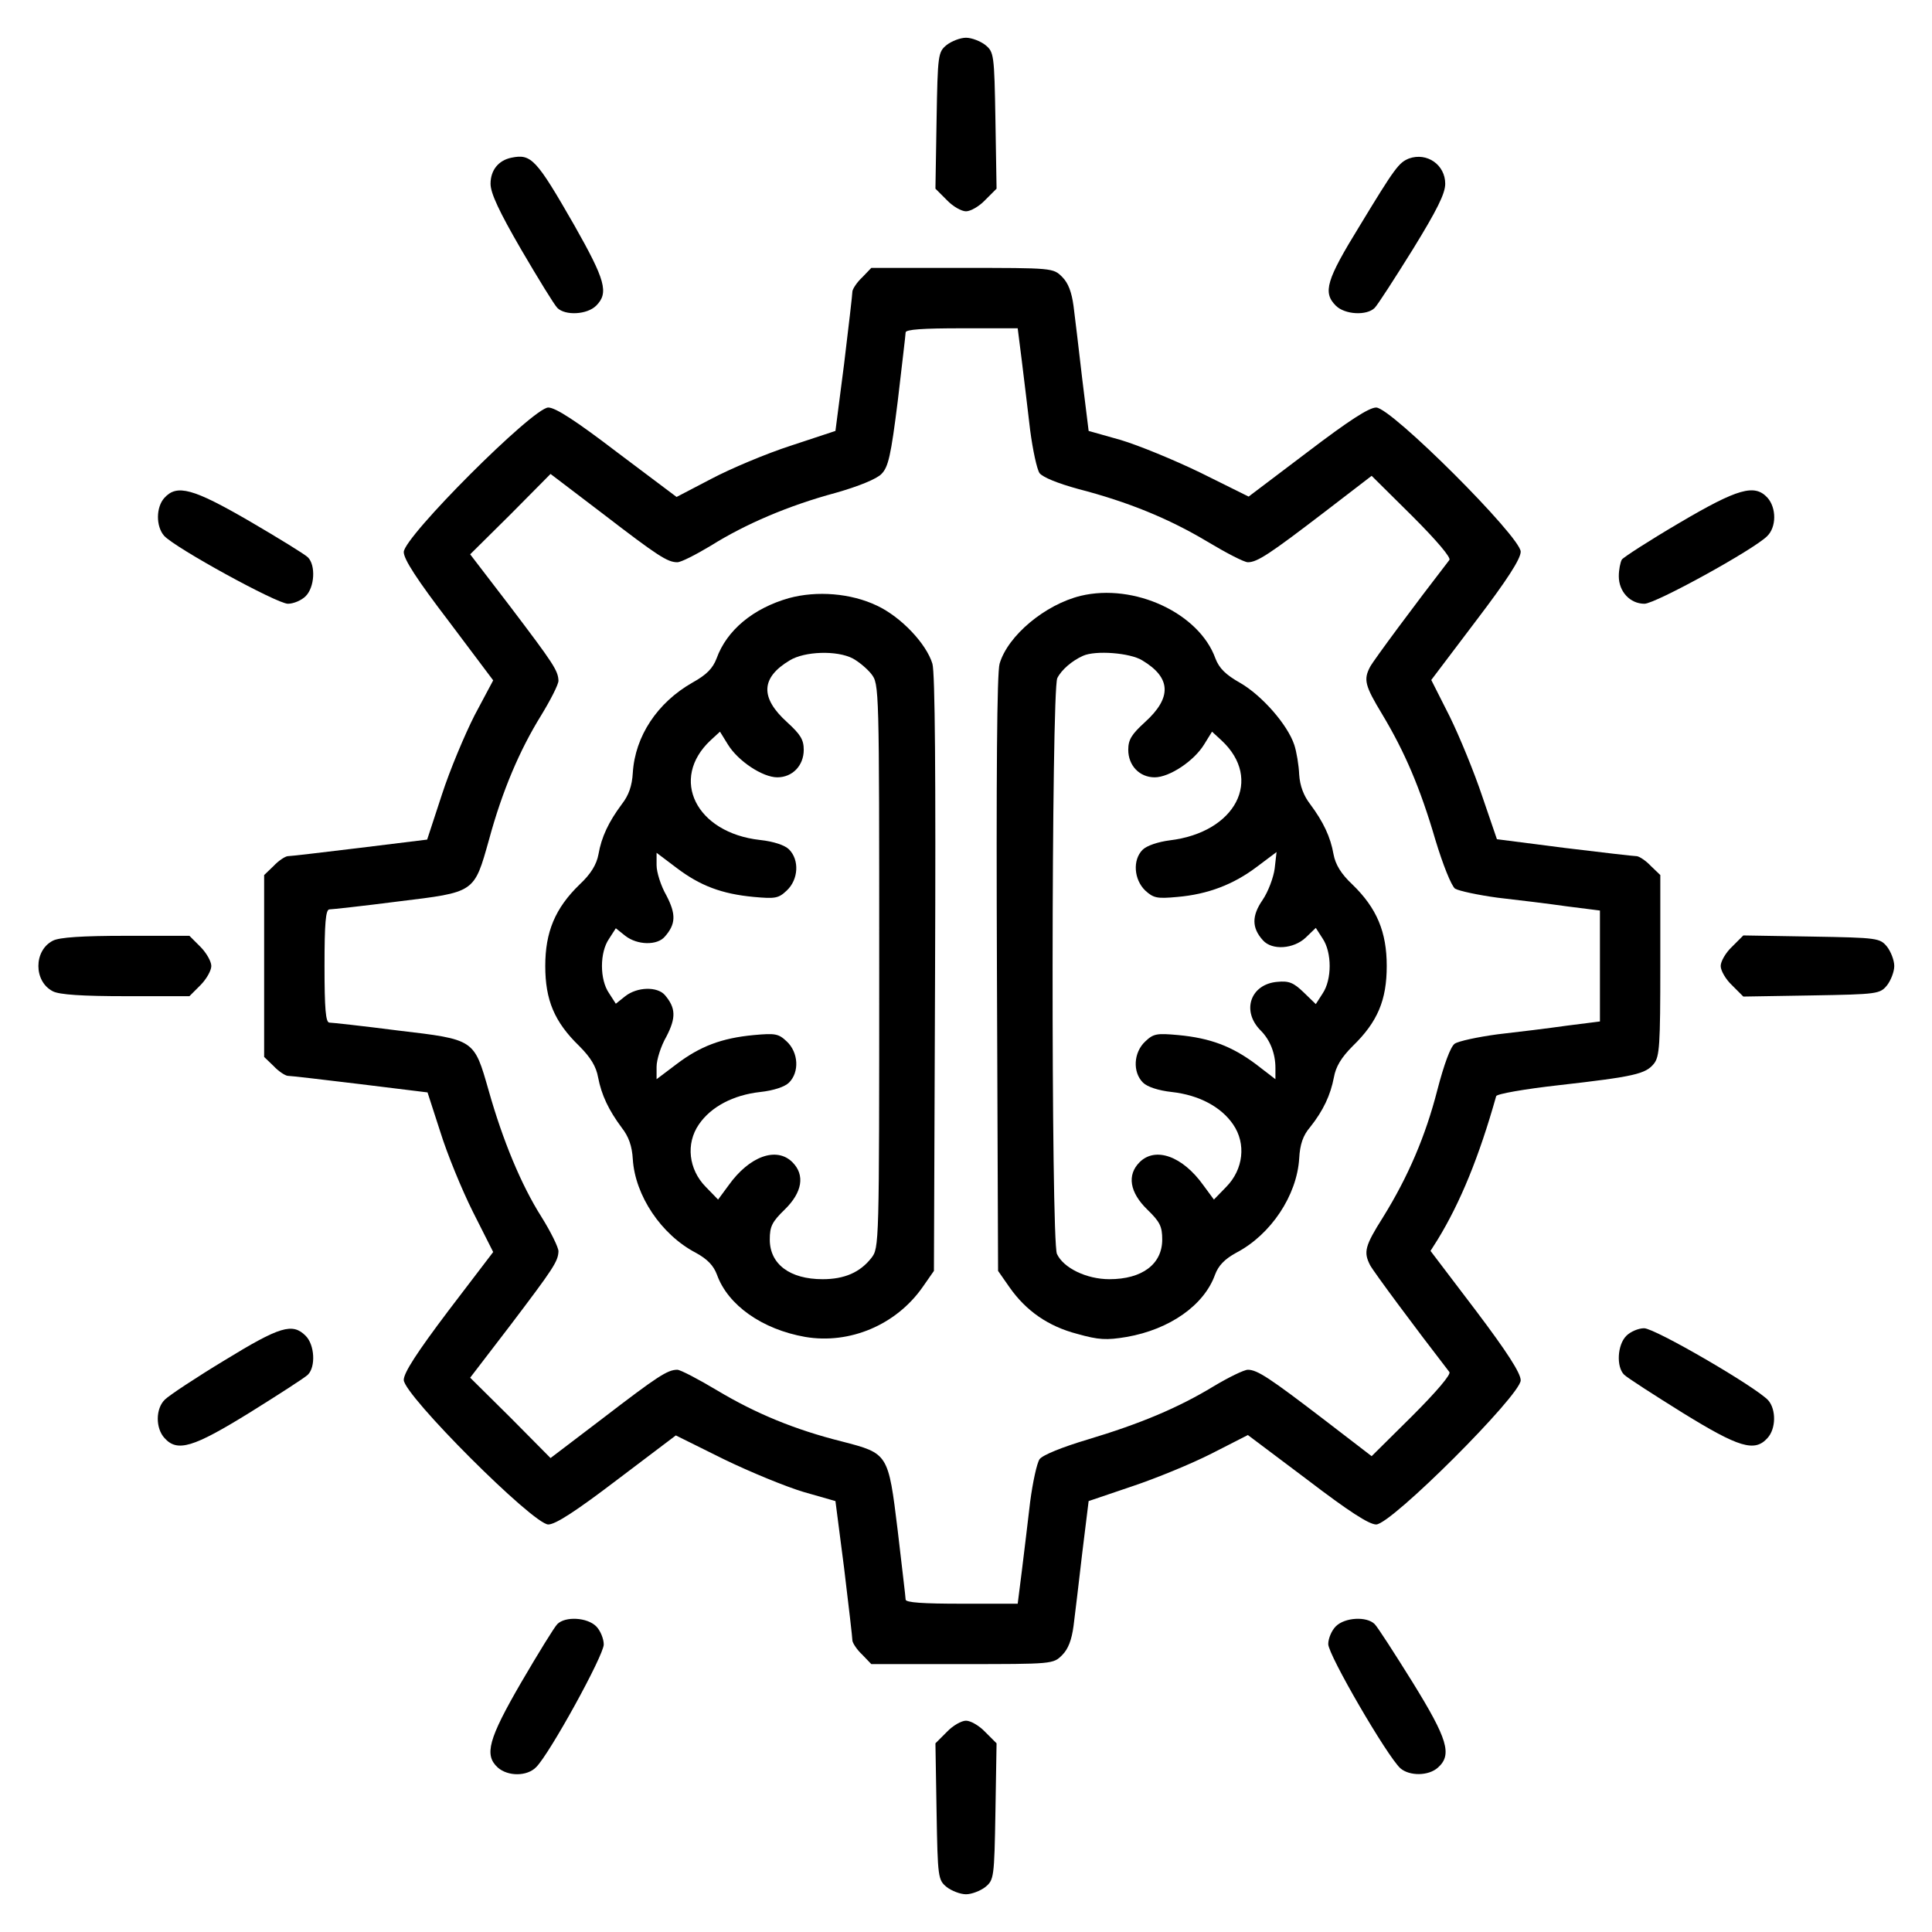
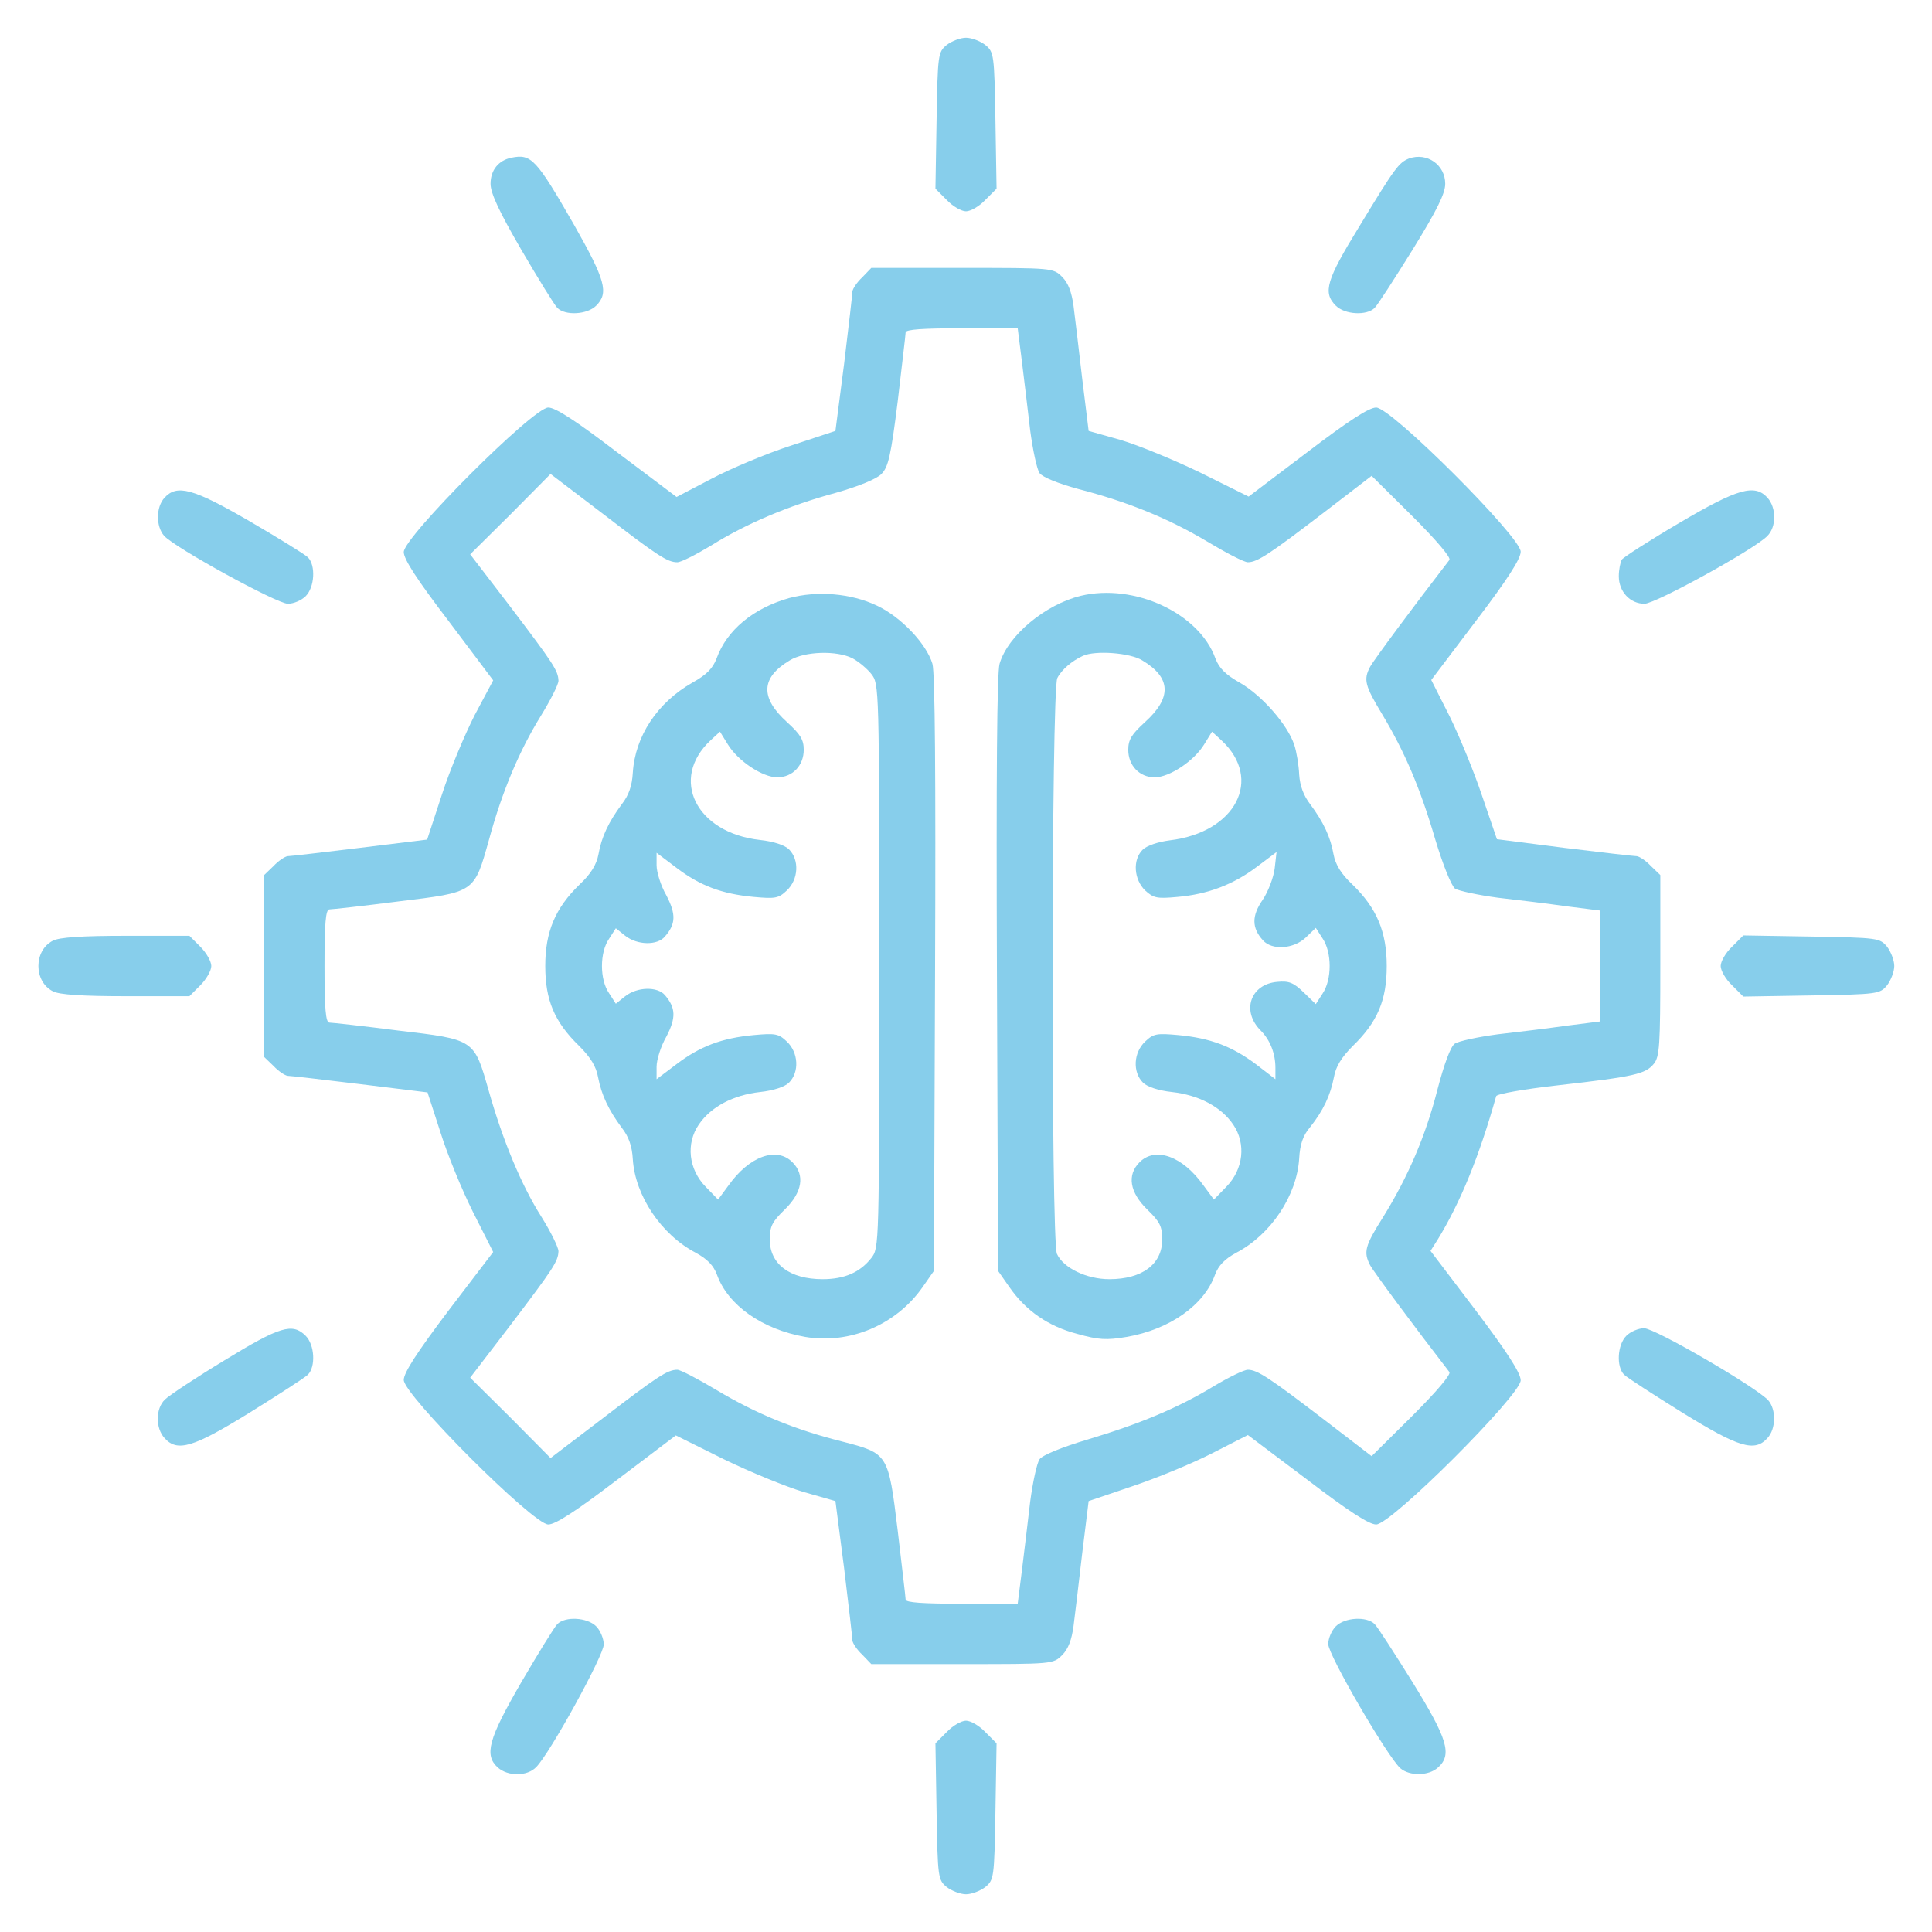
<svg xmlns="http://www.w3.org/2000/svg" version="1.0" width="512pt" height="512pt" viewBox="0 0 512 512" preserveAspectRatio="xMidYMid meet">
-   <g transform="translate(0,512) scale(0.1,-0.1)" fill="#000000" stroke="none">
+   <g transform="translate(0,512) scale(0.1,-0.1)" fill="#87CEEB " stroke="none">
    <path d="M2509 5001 c-23 -19 -24 -24 -27 -200 l-3 -181 30 -30 c16 -17 39 -30 51 -30 12 0 35 13 51 30 l30 30 -3 181 c-3 176 -4 181 -27 200 -13 10 -36 19 -51 19 -15 0 -38 -9 -51 -19z" />
    <path d="M1355 4702 c-34 -7 -55 -33 -55 -69 0 -25 23 -74 81 -174 45 -77 88 -147 96 -155 21 -21 79 -18 103 6 34 34 24 68 -58 213 -101 176 -114 190 -167 179z" />
    <path d="M3734 4700 c-27 -11 -37 -24 -131 -179 -88 -143 -98 -176 -63 -211 24 -24 82 -27 103 -6 8 8 53 78 101 155 64 104 86 148 86 174 0 50 -48 84 -96 67z" />
    <path d="M2285 4385 c-14 -13 -25 -30 -26 -37 0 -7 -10 -93 -22 -192 l-23 -178 -118 -39 c-65 -21 -160 -61 -211 -88 l-92 -48 -157 118 c-110 84 -164 119 -183 119 -40 0 -383 -343 -383 -383 0 -19 35 -73 119 -183 l118 -157 -49 -92 c-26 -51 -66 -146 -87 -211 l-39 -119 -179 -22 c-98 -12 -184 -22 -191 -22 -7 -1 -24 -12 -37 -26 l-25 -24 0 -241 0 -241 25 -24 c13 -14 30 -25 37 -26 7 0 94 -10 192 -22 l179 -22 34 -105 c18 -58 57 -153 86 -211 l54 -107 -119 -156 c-83 -110 -118 -164 -118 -183 0 -40 343 -383 383 -383 19 0 73 35 182 118 l156 118 127 -63 c70 -34 165 -73 212 -87 l84 -24 23 -178 c12 -99 22 -185 22 -192 1 -7 12 -24 26 -37 l24 -25 241 0 c240 0 241 0 265 24 16 16 25 40 30 77 4 30 14 116 23 193 l17 138 115 39 c63 21 158 60 211 87 l96 49 157 -118 c110 -84 164 -119 183 -119 40 0 383 343 383 382 0 19 -36 75 -119 185 l-120 158 19 30 c60 98 110 220 155 380 1 6 76 19 165 29 203 23 231 30 253 57 15 19 17 48 17 261 l0 239 -25 24 c-13 14 -30 25 -37 26 -7 0 -94 10 -192 22 l-179 23 -39 114 c-21 63 -60 158 -86 211 l-49 97 118 156 c83 109 119 165 119 184 0 39 -343 382 -383 382 -19 0 -73 -35 -182 -118 l-156 -118 -127 63 c-70 34 -165 73 -212 87 l-85 24 -17 138 c-9 77 -19 163 -23 193 -5 37 -14 61 -30 77 -24 24 -25 24 -265 24 l-241 0 -24 -25z m423 -222 c6 -49 16 -131 22 -183 7 -53 18 -104 25 -114 9 -11 48 -27 103 -42 131 -34 239 -78 341 -139 50 -30 98 -55 108 -55 25 0 58 22 203 133 l125 96 107 -106 c66 -66 104 -111 99 -117 -92 -119 -201 -266 -210 -283 -18 -34 -14 -50 32 -126 60 -100 101 -196 141 -333 20 -66 42 -121 52 -129 10 -6 61 -17 113 -24 53 -6 135 -16 184 -23 l87 -11 0 -147 0 -147 -87 -11 c-49 -7 -131 -17 -184 -23 -52 -7 -104 -18 -114 -25 -11 -8 -28 -54 -46 -123 -31 -121 -77 -229 -144 -337 -48 -76 -52 -92 -34 -127 9 -17 118 -164 210 -283 5 -6 -33 -51 -99 -117 l-107 -106 -125 96 c-145 111 -178 133 -203 133 -10 0 -51 -20 -91 -44 -94 -57 -194 -99 -334 -141 -67 -20 -119 -41 -127 -52 -7 -10 -18 -60 -25 -113 -6 -52 -16 -134 -22 -183 l-11 -87 -148 0 c-103 0 -149 3 -149 11 0 6 -10 88 -21 183 -25 205 -25 204 -148 236 -124 31 -228 74 -330 135 -50 30 -98 55 -106 55 -26 0 -52 -17 -198 -129 l-138 -105 -106 107 -107 106 105 137 c116 153 128 171 129 198 0 10 -20 51 -45 91 -54 85 -103 204 -140 335 -39 136 -36 135 -240 159 -93 12 -176 21 -182 21 -10 0 -13 37 -13 150 0 113 3 150 13 150 6 0 89 9 182 21 205 25 201 22 241 164 35 129 81 237 138 329 25 41 46 82 46 92 -1 27 -13 45 -129 198 l-105 137 107 106 106 107 138 -105 c147 -113 172 -129 198 -129 10 0 49 20 89 44 91 57 205 106 331 140 60 17 109 37 121 50 18 18 25 48 43 192 11 95 21 177 21 183 0 8 46 11 149 11 l148 0 11 -87z" />
    <path d="M2091 3535 c-95 -27 -165 -85 -192 -160 -10 -26 -26 -43 -64 -64 -93 -53 -152 -142 -158 -239 -2 -35 -11 -60 -29 -83 -35 -47 -54 -87 -62 -133 -5 -27 -20 -52 -50 -80 -65 -63 -91 -126 -91 -216 0 -90 24 -148 90 -212 31 -31 45 -55 50 -83 9 -47 28 -87 63 -134 18 -23 27 -48 29 -83 6 -96 75 -200 167 -248 31 -17 47 -34 56 -58 29 -81 120 -145 234 -165 118 -20 241 32 311 132 l30 43 3 786 c2 527 0 799 -7 823 -16 53 -83 124 -147 154 -69 33 -159 40 -233 20z m169 -160 c15 -8 38 -27 49 -41 21 -27 21 -31 21 -774 0 -743 0 -747 -21 -774 -30 -38 -71 -56 -129 -56 -87 0 -140 40 -140 105 0 35 6 47 40 80 46 45 54 91 20 125 -42 42 -114 16 -169 -61 l-28 -38 -33 34 c-45 46 -53 114 -18 165 32 47 91 78 162 86 37 4 66 14 77 25 28 28 25 80 -6 109 -22 21 -31 22 -87 17 -86 -8 -143 -30 -205 -77 l-53 -40 0 33 c0 18 11 54 26 80 26 50 25 76 -4 110 -20 23 -73 22 -105 -3 l-25 -20 -18 28 c-25 36 -25 108 0 144 l18 28 25 -20 c32 -25 85 -26 105 -2 29 33 30 59 4 109 -15 26 -26 62 -26 80 l0 33 53 -40 c62 -47 119 -69 205 -77 56 -5 65 -4 87 17 31 29 34 81 6 109 -11 11 -40 21 -77 25 -170 19 -240 162 -131 264 l25 23 21 -34 c27 -44 92 -87 131 -87 40 0 70 31 70 73 0 27 -9 41 -44 73 -72 65 -70 118 7 164 39 24 125 27 167 5z" />
    <path d="M2864 3541 c-94 -23 -193 -105 -215 -180 -7 -24 -9 -296 -7 -823 l3 -786 30 -43 c44 -63 103 -104 180 -124 57 -16 77 -17 131 -8 114 20 205 84 234 165 9 24 25 41 56 58 92 48 161 152 167 250 2 37 10 61 29 83 35 44 54 85 63 132 5 28 19 52 50 83 66 64 90 122 90 212 0 90 -26 153 -91 216 -30 28 -45 53 -50 80 -8 46 -27 86 -62 133 -17 22 -27 48 -29 78 -1 25 -7 61 -13 79 -18 54 -86 131 -143 164 -39 22 -56 39 -66 65 -43 120 -215 200 -357 166z m163 -171 c77 -46 79 -99 7 -164 -35 -32 -44 -46 -44 -73 0 -42 30 -73 70 -73 39 0 104 43 131 87 l21 34 25 -23 c111 -103 38 -244 -137 -265 -31 -4 -61 -14 -72 -25 -27 -27 -23 -79 7 -108 22 -20 31 -22 85 -17 81 7 149 33 211 80 l52 39 -5 -44 c-3 -23 -17 -61 -32 -83 -29 -42 -29 -74 1 -107 24 -27 81 -23 113 7 l27 26 18 -28 c25 -37 25 -109 0 -146 l-18 -28 -32 31 c-27 26 -39 31 -70 28 -71 -6 -96 -77 -44 -129 25 -25 39 -61 39 -99 l0 -30 -52 40 c-63 47 -120 69 -206 77 -56 5 -65 4 -87 -17 -31 -29 -34 -81 -6 -109 11 -11 40 -21 77 -25 71 -8 130 -39 162 -86 35 -51 27 -119 -18 -165 l-33 -34 -28 38 c-55 77 -127 103 -169 61 -34 -34 -26 -80 20 -125 34 -33 40 -45 40 -80 0 -65 -53 -105 -140 -105 -61 0 -122 30 -139 67 -16 35 -15 1496 1 1526 11 22 39 46 68 59 33 15 125 8 157 -12z" />
    <path d="M436 3801 c-23 -25 -23 -76 -1 -101 29 -32 299 -180 328 -180 15 0 36 9 47 20 24 24 27 82 6 103 -8 8 -78 51 -155 96 -150 87 -192 98 -225 62z" />
    <path d="M4450 3734 c-80 -47 -148 -91 -152 -97 -4 -7 -8 -27 -8 -44 0 -41 30 -73 68 -73 29 0 289 143 325 179 25 24 25 75 1 102 -34 37 -78 25 -234 -67z" />
    <path d="M140 2627 c-51 -26 -51 -108 0 -134 17 -9 78 -13 193 -13 l169 0 29 29 c16 16 29 39 29 51 0 12 -13 35 -29 51 l-29 29 -169 0 c-115 0 -176 -4 -193 -13z" />
    <path d="M4590 2611 c-17 -16 -30 -39 -30 -51 0 -12 13 -35 30 -51 l30 -30 181 3 c176 3 181 4 200 27 10 13 19 36 19 51 0 15 -9 38 -19 51 -19 23 -24 24 -200 27 l-181 3 -30 -30z" />
    <path d="M595 1515 c-76 -46 -147 -93 -158 -104 -25 -24 -25 -76 -1 -102 34 -38 76 -25 225 67 77 48 147 93 155 101 21 21 18 79 -6 103 -35 35 -68 25 -215 -65z" />
    <path d="M4310 1580 c-24 -24 -27 -82 -6 -103 8 -8 78 -53 155 -101 149 -92 191 -105 225 -67 23 25 23 76 2 100 -32 35 -300 191 -329 191 -15 0 -36 -9 -47 -20z" />
    <path d="M1477 816 c-8 -8 -51 -78 -96 -155 -87 -150 -98 -192 -62 -225 27 -24 78 -24 102 1 36 36 179 296 179 325 0 15 -9 37 -20 48 -24 24 -82 27 -103 6z" />
    <path d="M3540 810 c-11 -11 -20 -32 -20 -47 0 -29 156 -297 191 -329 24 -21 75 -21 100 2 38 34 25 76 -67 225 -48 77 -93 147 -101 155 -21 21 -79 18 -103 -6z" />
    <path d="M2509 530 l-30 -30 3 -181 c3 -176 4 -181 27 -200 13 -10 36 -19 51 -19 15 0 38 9 51 19 23 19 24 24 27 200 l3 181 -30 30 c-16 17 -39 30 -51 30 -12 0 -35 -13 -51 -30z" />
  </g>
</svg>
